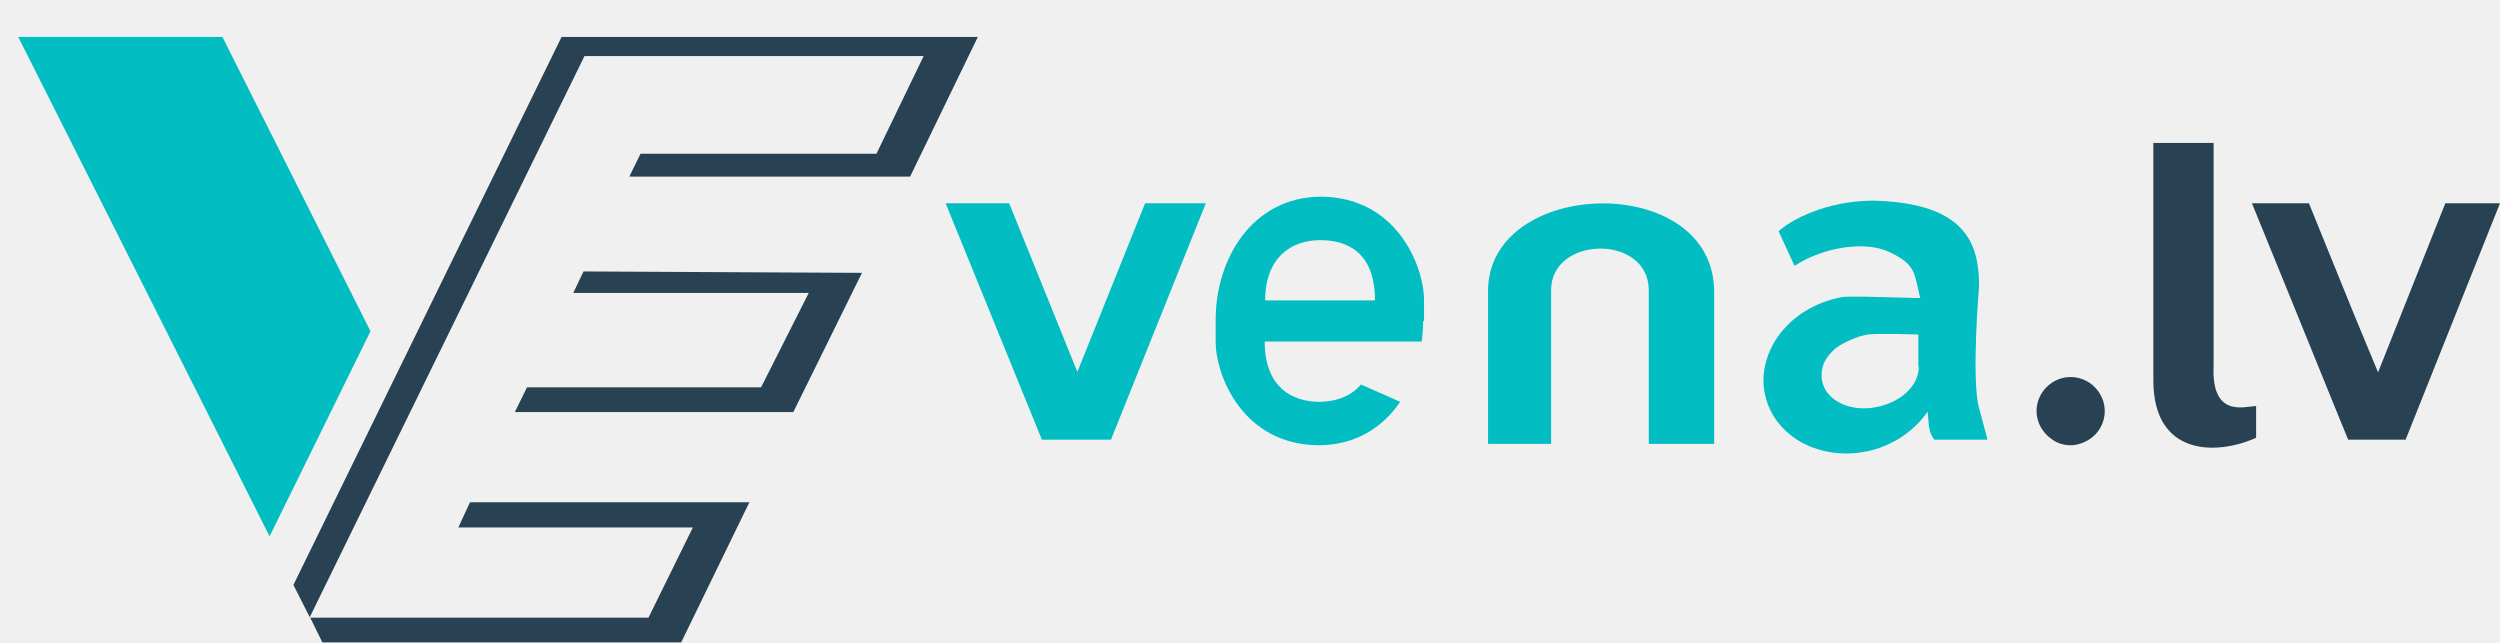
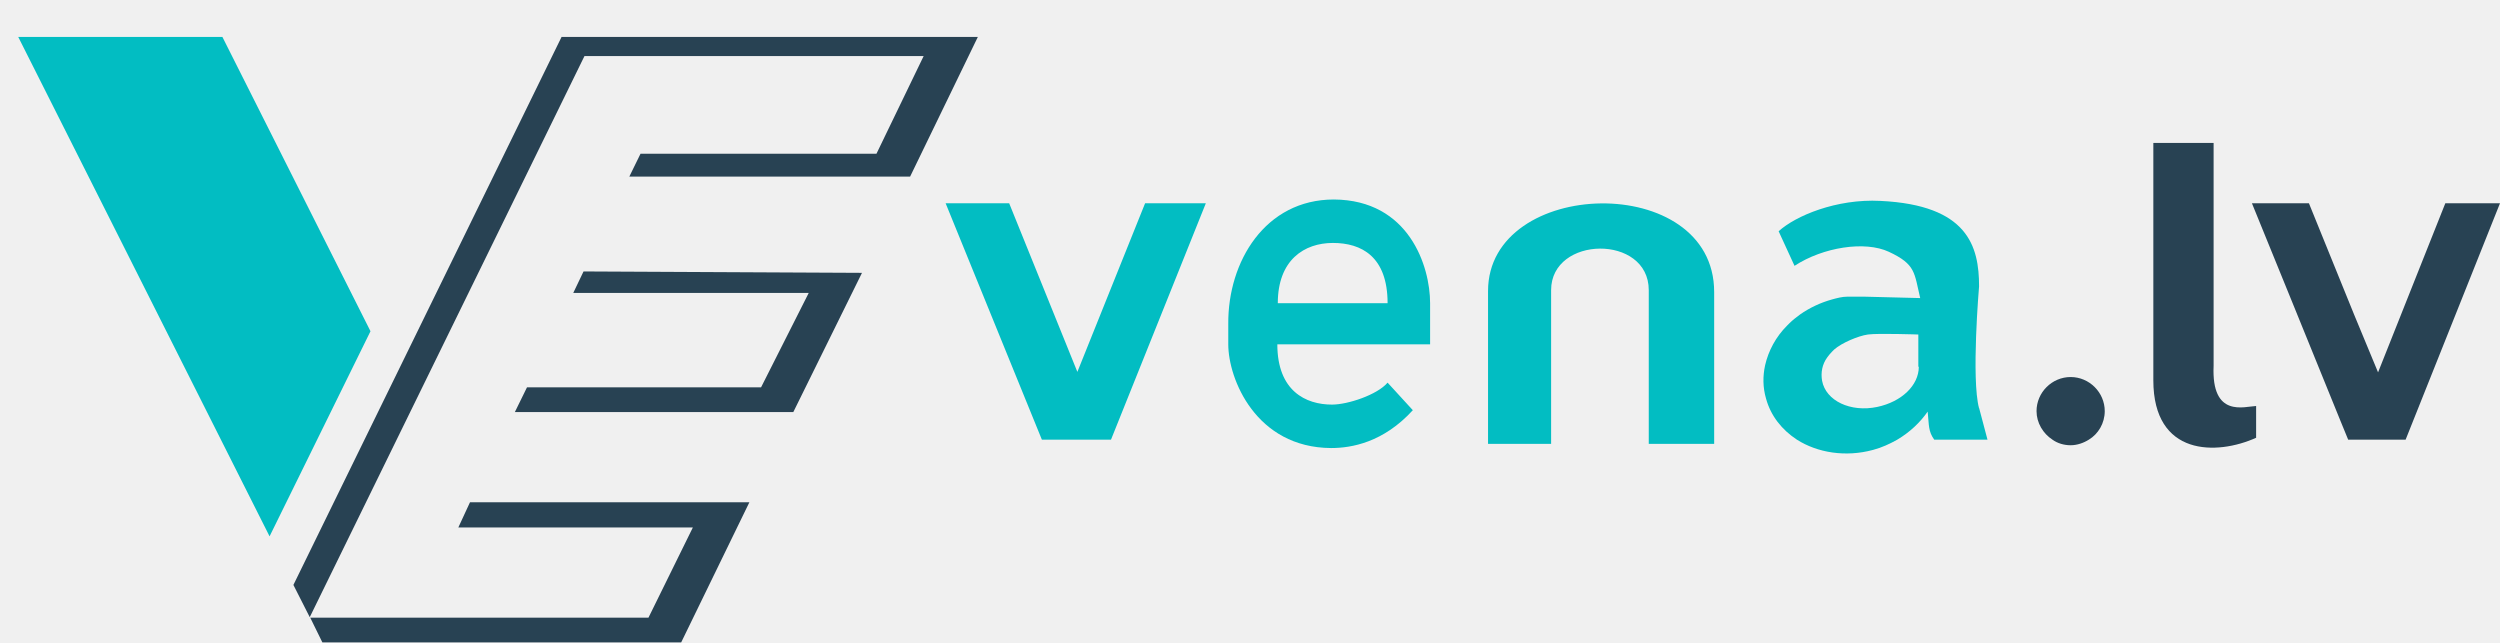
<svg xmlns="http://www.w3.org/2000/svg" id="_Слой_1" version="1.1" viewBox="0 0 535.1 137.5">
  <defs>
    <style>
      .st0 {
        fill: #02bdc2;
      }

      .st1 {
        display: none;
        fill: #fff;
      }

      .st2 {
        fill: #284253;
      }
    </style>
  </defs>
  <polygon class="st2" points="160.4 107.5 145.8 137.5 69 137.5 66.4 132.2 138.8 132.2 148.3 112.9 98.1 112.9 100.6 107.5 160.4 107.5" />
  <polygon class="st2" points="209.3 7.9 194.8 37.8 134.7 37.8 137.1 32.9 187.6 32.9 197.7 12 125.1 12 66.3 132.1 62.8 125.2 120.2 7.9 209.3 7.9" />
  <polygon class="st0" points="79.3 70.9 57.7 114.8 3.9 7.9 47.6 7.9 79.3 70.9" />
  <polygon class="st2" points="184.5 58.4 169.8 88.2 110.2 88.2 112.8 82.9 162.9 82.9 173.1 62.7 122.7 62.7 124.9 58.1 184.5 58.4" />
  <polygon class="st0" points="258.1 43.5 237.8 94.1 223 94.1 202.4 43.5 216 43.5 230.6 79.6 245.1 43.5 258.1 43.5" />
  <polygon class="st2" points="535.1 43.5 514.9 94.1 502.6 94.1 501 90.2 490.8 65.1 482 43.5 494.2 43.5 503.9 67.4 509 79.7 523.4 43.5 535.1 43.5" />
  <path class="st0" d="M366.8,95h-13.9v-32.9c0-12-20.9-11.7-20.9,0v32.9h-13.5v-32.7c0-24.4,48.4-25.7,48.4.2v32.5h-.1Z" />
  <path class="st2" d="M450.5,88c0,2.6-1.4,4.9-3.4,6.1-1.1.7-2.5,1.2-3.9,1.2s-2.8-.4-3.9-1.2c-2-1.3-3.4-3.6-3.4-6.1,0-4,3.3-7.3,7.3-7.3s7.3,3.3,7.3,7.3Z" />
  <path class="st2" d="M473.8,78.3c-.5,11.2,6.6,8.7,9.1,8.6v6.8c-8.4,3.8-22,4-22-12.3V30.6h12.9v47.7" />
  <polygon class="st1" points="137.1 32.9 134.7 37.8 134.7 37.8 122.7 62.7 173.1 62.7 162.9 82.9 112.8 82.9 110.2 88.2 110.3 88.2 101 107.5 100.6 107.5 98.1 112.9 148.3 112.9 138.8 132.2 66.4 132.2 125.1 12 197.7 12 187.6 32.9 137.1 32.9" />
-   <path class="st0" d="M304.8,68.7v-4.4c0-7.4-5.9-22.1-22-22.2-14.7,0-22.7,13.3-22.6,26.6v4.4c0,7.4,5.9,22.1,22,22.2,7.8,0,13.7-3.7,17.5-9.3l-8.4-3.7c-2.2,2.6-5.5,3.7-8.9,3.7-5.6,0-11.7-2.9-11.7-12.9h33.6c.2-1.4.3-2.9.3-4.4h.2ZM270.8,64.3c0-9.3,5.7-12.9,11.8-12.9s11.7,2.9,11.7,12.9h-23.5Z" />
+   <path class="st0" d="M306.1,64.9c0-7.9-4.5-22.1-20.6-22.2-14.7,0-22.7,13.3-22.6,26.6v4.4c0,7.4,5.9,22.1,22,22.2,4.4,0,11.2-1.2,17.5-8.1l-5.4-5.9c-2.2,2.6-8.5,4.7-11.9,4.7-5.6,0-11.7-2.9-11.7-12.9h32.7v-8.8ZM273.5,64.9c0-9.3,5.7-12.9,11.8-12.9s11.7,2.9,11.7,12.9h-23.5Z" />
  <path class="st0" d="M423.6,87.4c-1.7-6.3,0-26.1,0-26.1,0-8.6-2.4-17.4-21.1-18.3-9.4-.5-18.2,3.2-21.8,6.5l3.4,7.4c6.1-4,15.1-5.4,20.2-3,5.8,2.7,5.4,4.5,6.7,9.9l-11.9-.3h-3.7c-1.1,0-2.2.3-3.3.6-2.5.7-4.8,1.8-6.8,3.2-.8.6-1.6,1.2-2.3,1.9l-.5.5c-2.4,2.4-4,5.4-4.7,8.5-.5,2.3-.5,4.7.2,7.1,1,3.7,3.4,6.7,6.6,8.8,4.4,2.8,10.4,3.8,16.3,2.2,1.9-.5,3.6-1.3,5.2-2.2,2.7-1.6,4.9-3.7,6.5-6,.3,2.9.1,4.2,1.4,6h11.4l-1.8-6.8h0s.7,2.5,0,0h0ZM410.7,78.5c0,4-3.7,7.5-8.9,8.6-5.7,1.2-11-1.3-11.8-5.6-.3-1.7,0-3.5,1.1-5,.3-.4.6-.8,1-1.2.2-.2.3-.3.5-.5,1.6-1.4,5.1-2.9,7.2-3.2s10.8,0,10.8,0v6.9h0Z" />
</svg>
